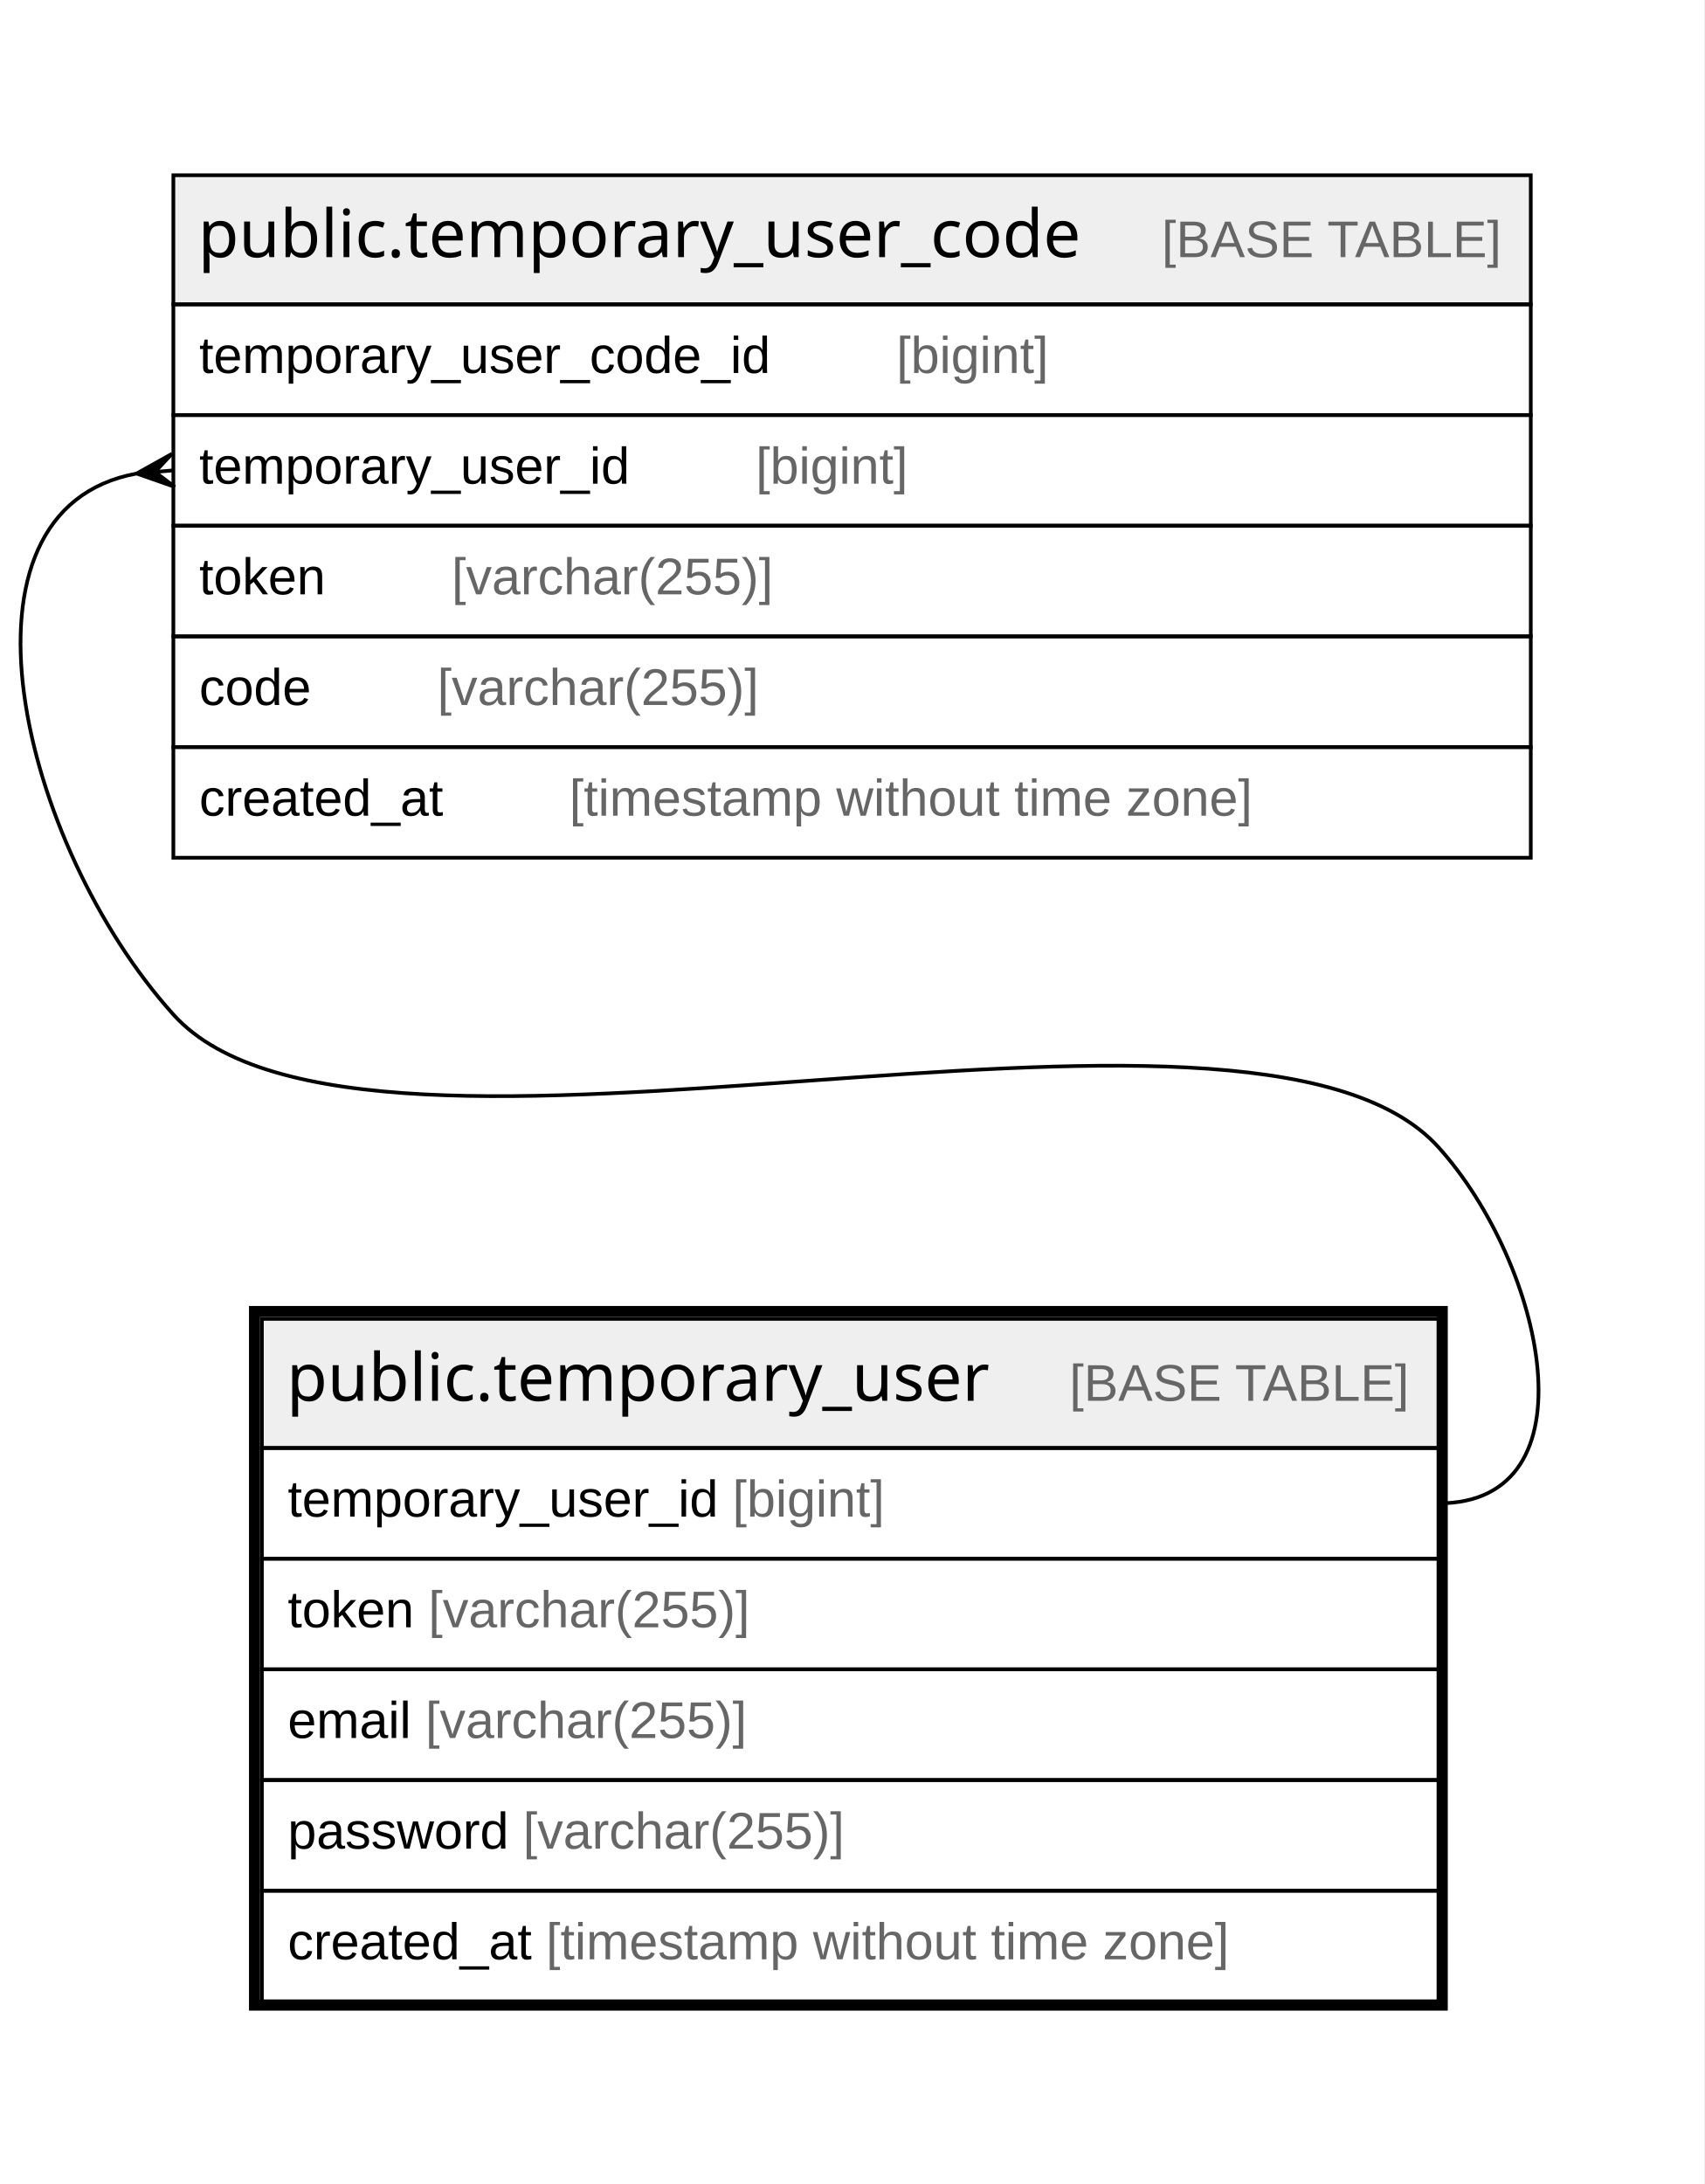
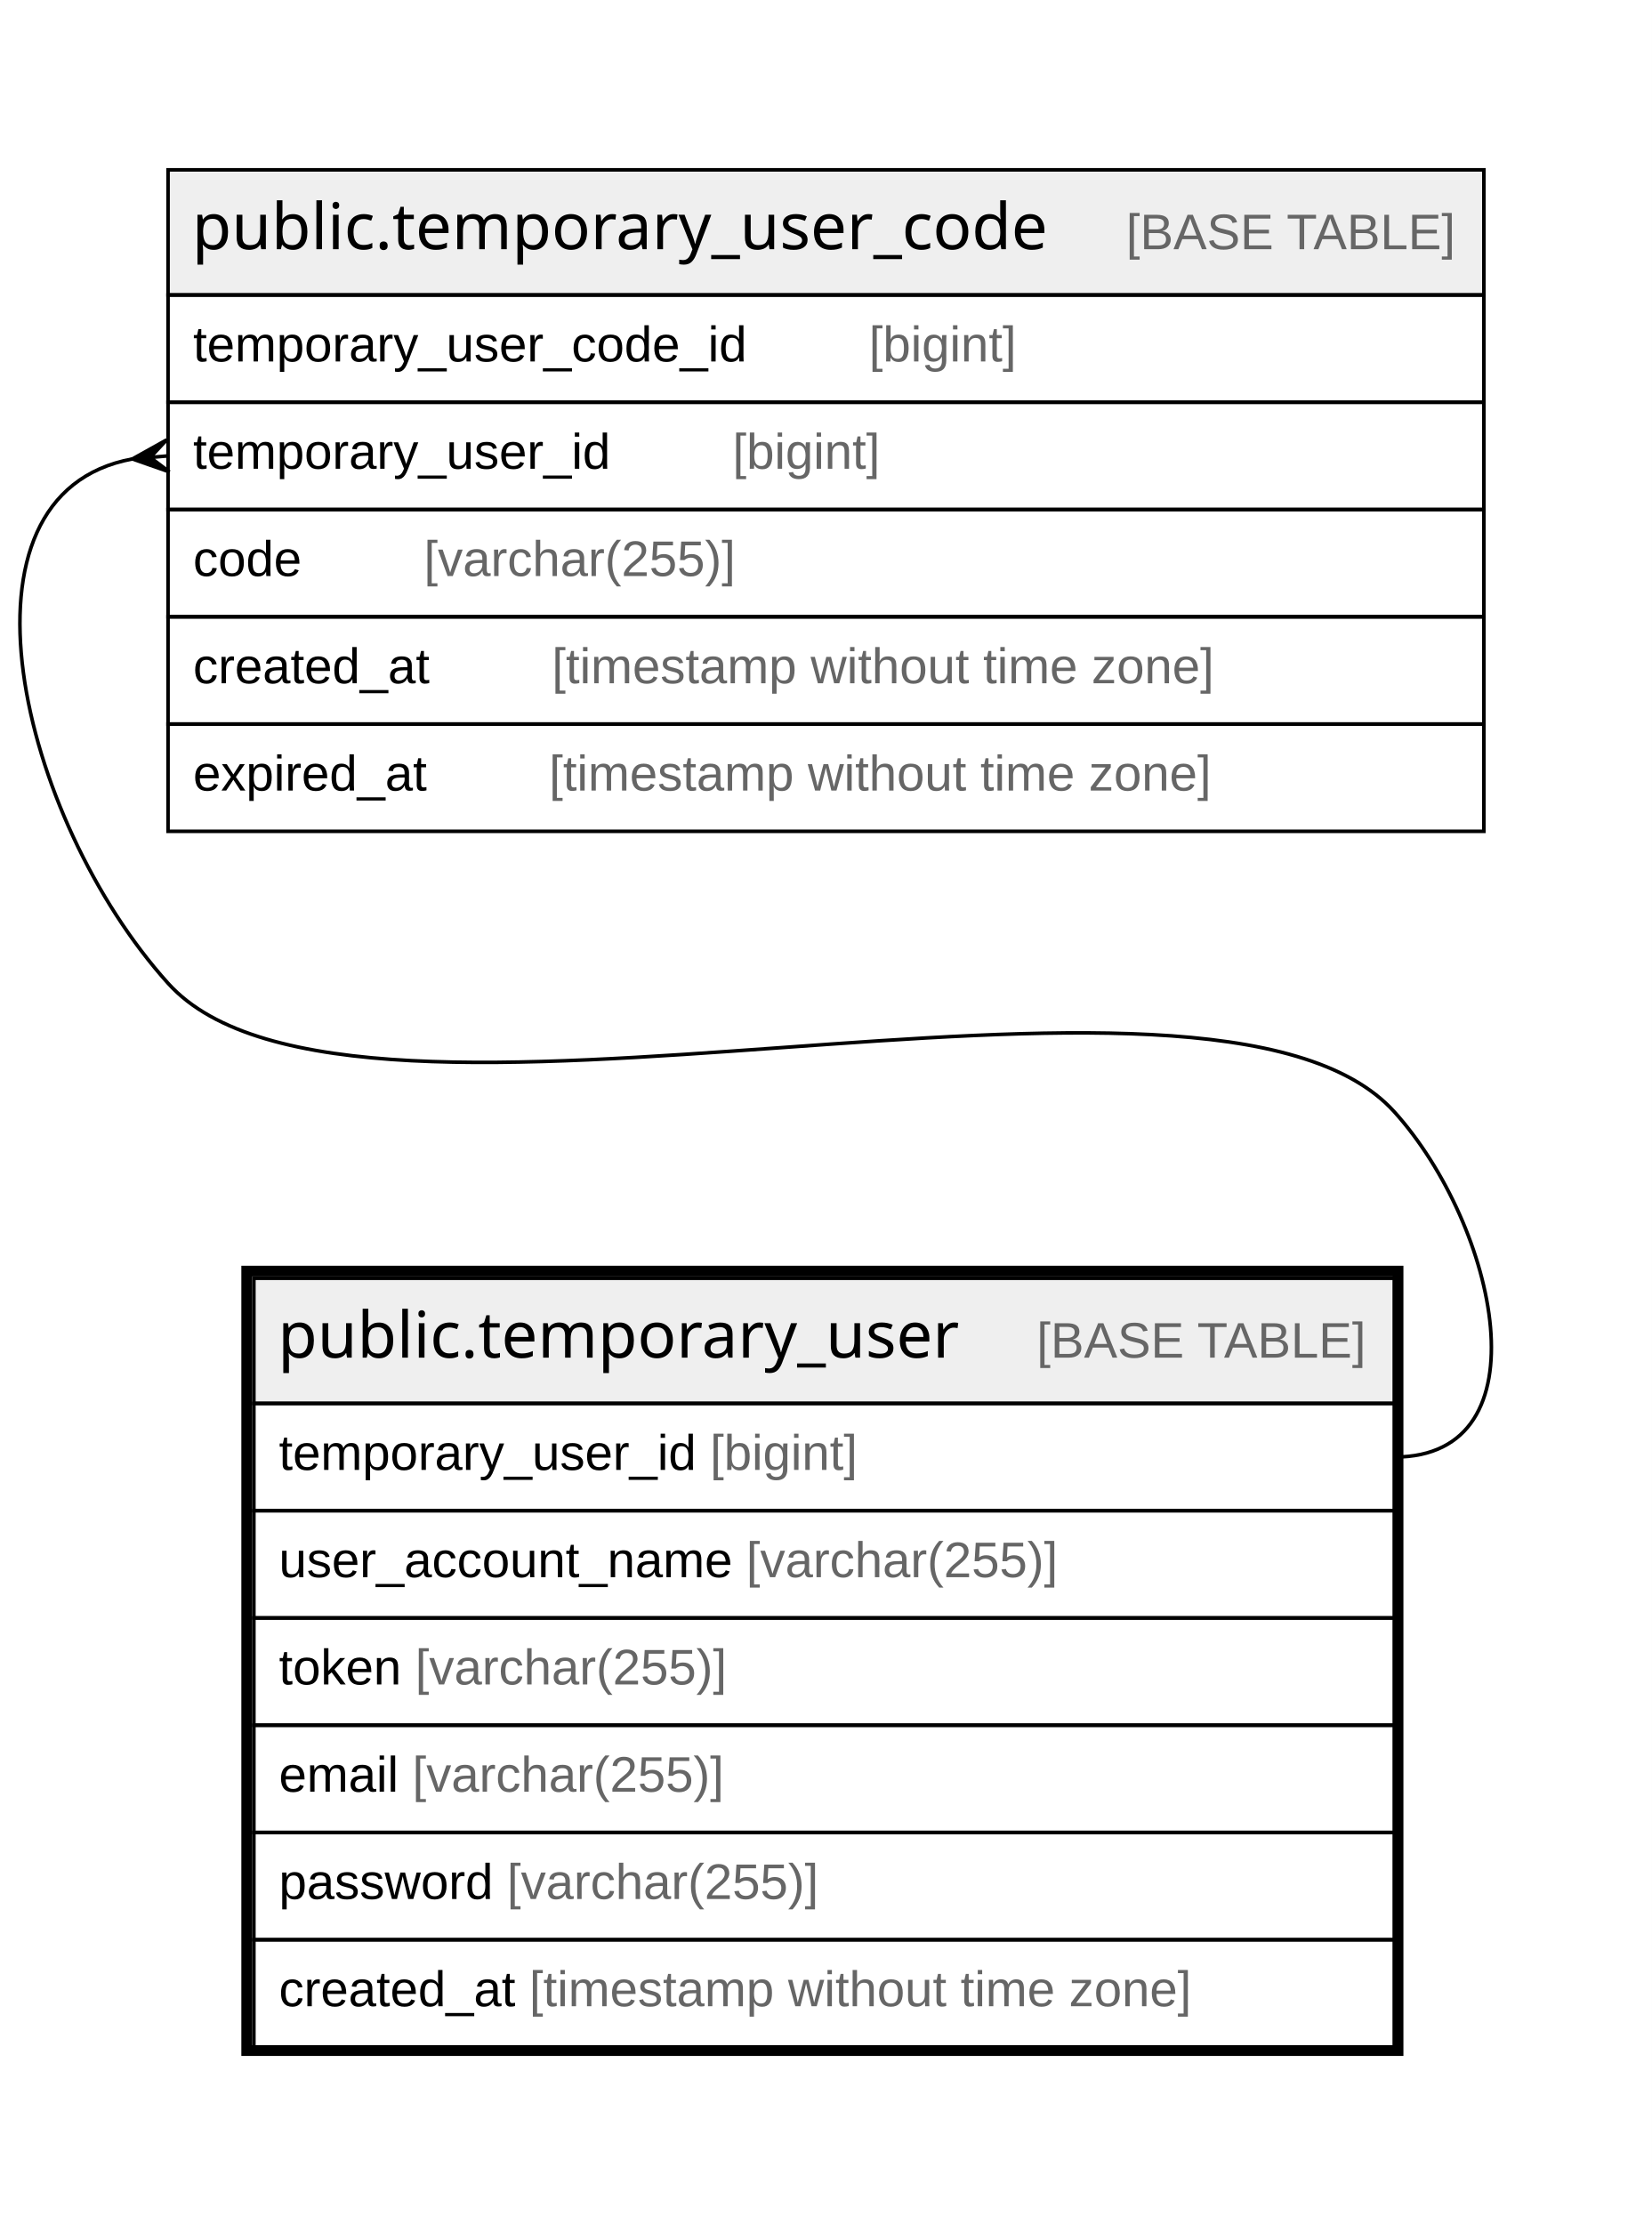
- <svg xmlns="http://www.w3.org/2000/svg" width="462pt" height="592pt" viewBox="0.00 0.00 462.00 592.00">
-   <g id="graph0" class="graph" transform="scale(1 1) rotate(0) translate(4 588)">
-     <polygon fill="#ffffff" stroke="transparent" points="-4,4 -4,-588 458,-588 458,4 -4,4" />
+ <svg xmlns="http://www.w3.org/2000/svg" width="462pt" height="622pt" viewBox="0.00 0.00 462.00 622.00">
+   <g id="graph0" class="graph" transform="scale(1 1) rotate(0) translate(4 618)">
+     <polygon fill="#ffffff" stroke="transparent" points="-4,4 -4,-618 458,-618 458,4 -4,4" />
    <g id="node1" class="node">
-       <polygon fill="#efefef" stroke="transparent" points="67,-195.5 67,-230.5 386,-230.5 386,-195.5 67,-195.5" />
-       <polygon fill="none" stroke="#000000" points="67,-195.5 67,-230.5 386,-230.5 386,-195.5 67,-195.5" />
-       <text text-anchor="start" x="73.704" y="-208.3" font-family="Arial Bold" font-size="18.00" fill="#000000">public.temporary_user</text>
-       <text text-anchor="start" x="251.728" y="-208.3" font-family="Arial" font-size="14.00" fill="#000000">    </text>
-       <text text-anchor="start" x="285.933" y="-208.3" font-family="Arial" font-size="14.00" fill="#666666">[BASE TABLE]</text>
+       <polygon fill="#efefef" stroke="transparent" points="67,-225.5 67,-260.5 386,-260.5 386,-225.5 67,-225.5" />
+       <polygon fill="none" stroke="#000000" points="67,-225.5 67,-260.5 386,-260.5 386,-225.5 67,-225.5" />
+       <text text-anchor="start" x="73.704" y="-238.3" font-family="Arial Bold" font-size="18.00" fill="#000000">public.temporary_user</text>
+       <text text-anchor="start" x="251.728" y="-238.3" font-family="Arial" font-size="14.00" fill="#000000">    </text>
+       <text text-anchor="start" x="285.933" y="-238.3" font-family="Arial" font-size="14.00" fill="#666666">[BASE TABLE]</text>
+       <polygon fill="none" stroke="#000000" points="67,-195.5 67,-225.5 386,-225.5 386,-195.5 67,-195.5" />
+       <text text-anchor="start" x="74" y="-206.9" font-family="Arial" font-size="14.00" fill="#000000">temporary_user_id </text>
+       <text text-anchor="start" x="194.574" y="-206.9" font-family="Arial" font-size="14.00" fill="#666666">[bigint]</text>
      <polygon fill="none" stroke="#000000" points="67,-165.5 67,-195.5 386,-195.5 386,-165.5 67,-165.5" />
-       <text text-anchor="start" x="74" y="-176.9" font-family="Arial" font-size="14.00" fill="#000000">temporary_user_id </text>
-       <text text-anchor="start" x="194.574" y="-176.9" font-family="Arial" font-size="14.00" fill="#666666">[bigint]</text>
+       <text text-anchor="start" x="74" y="-176.9" font-family="Arial" font-size="14.00" fill="#000000">user_account_name </text>
+       <text text-anchor="start" x="204.711" y="-176.9" font-family="Arial" font-size="14.00" fill="#666666">[varchar(255)]</text>
      <polygon fill="none" stroke="#000000" points="67,-135.5 67,-165.5 386,-165.5 386,-135.5 67,-135.5" />
      <text text-anchor="start" x="74" y="-146.9" font-family="Arial" font-size="14.00" fill="#000000">token </text>
      <text text-anchor="start" x="112.129" y="-146.9" font-family="Arial" font-size="14.00" fill="#666666">[varchar(255)]</text>
      <polygon fill="none" stroke="#000000" points="67,-105.5 67,-135.5 386,-135.5 386,-105.5 67,-105.5" />
      <text text-anchor="start" x="74" y="-116.9" font-family="Arial" font-size="14.00" fill="#000000">email </text>
      <text text-anchor="start" x="111.33" y="-116.9" font-family="Arial" font-size="14.00" fill="#666666">[varchar(255)]</text>
      <polygon fill="none" stroke="#000000" points="67,-75.5 67,-105.5 386,-105.5 386,-75.5 67,-75.5" />
      <text text-anchor="start" x="74" y="-86.9" font-family="Arial" font-size="14.00" fill="#000000">password </text>
      <text text-anchor="start" x="137.788" y="-86.9" font-family="Arial" font-size="14.00" fill="#666666">[varchar(255)]</text>
      <polygon fill="none" stroke="#000000" points="67,-45.5 67,-75.5 386,-75.5 386,-45.5 67,-45.5" />
      <text text-anchor="start" x="74" y="-56.9" font-family="Arial" font-size="14.00" fill="#000000">created_at </text>
      <text text-anchor="start" x="144.028" y="-56.9" font-family="Arial" font-size="14.00" fill="#666666">[timestamp without time zone]</text>
-       <polygon fill="none" stroke="#000000" stroke-width="3" points="65,-44.5 65,-232.5 387,-232.5 387,-44.5 65,-44.5" />
+       <polygon fill="none" stroke="#000000" stroke-width="3" points="65,-44.5 65,-262.5 387,-262.5 387,-44.5 65,-44.5" />
    </g>
    <g id="node2" class="node">
-       <polygon fill="#efefef" stroke="transparent" points="43,-505.5 43,-540.5 411,-540.5 411,-505.5 43,-505.5" />
-       <polygon fill="none" stroke="#000000" points="43,-505.5 43,-540.5 411,-540.5 411,-505.5 43,-505.5" />
-       <text text-anchor="start" x="49.692" y="-518.3" font-family="Arial Bold" font-size="18.00" fill="#000000">public.temporary_user_code</text>
-       <text text-anchor="start" x="276.74" y="-518.3" font-family="Arial" font-size="14.00" fill="#000000">    </text>
-       <text text-anchor="start" x="310.945" y="-518.3" font-family="Arial" font-size="14.00" fill="#666666">[BASE TABLE]</text>
+       <polygon fill="#efefef" stroke="transparent" points="43,-535.5 43,-570.5 411,-570.5 411,-535.5 43,-535.5" />
+       <polygon fill="none" stroke="#000000" points="43,-535.5 43,-570.5 411,-570.5 411,-535.5 43,-535.5" />
+       <text text-anchor="start" x="49.692" y="-548.3" font-family="Arial Bold" font-size="18.00" fill="#000000">public.temporary_user_code</text>
+       <text text-anchor="start" x="276.74" y="-548.3" font-family="Arial" font-size="14.00" fill="#000000">    </text>
+       <text text-anchor="start" x="310.945" y="-548.3" font-family="Arial" font-size="14.00" fill="#666666">[BASE TABLE]</text>
+       <polygon fill="none" stroke="#000000" points="43,-505.5 43,-535.5 411,-535.5 411,-505.5 43,-505.5" />
+       <text text-anchor="start" x="50" y="-516.9" font-family="Arial" font-size="14.00" fill="#000000">temporary_user_code_id    </text>
+       <text text-anchor="start" x="239.018" y="-516.9" font-family="Arial" font-size="14.00" fill="#666666">[bigint]</text>
      <polygon fill="none" stroke="#000000" points="43,-475.5 43,-505.5 411,-505.5 411,-475.5 43,-475.5" />
-       <text text-anchor="start" x="50" y="-486.9" font-family="Arial" font-size="14.00" fill="#000000">temporary_user_code_id    </text>
-       <text text-anchor="start" x="239.018" y="-486.9" font-family="Arial" font-size="14.00" fill="#666666">[bigint]</text>
+       <text text-anchor="start" x="50" y="-486.9" font-family="Arial" font-size="14.00" fill="#000000">temporary_user_id    </text>
+       <text text-anchor="start" x="200.888" y="-486.9" font-family="Arial" font-size="14.00" fill="#666666">[bigint]</text>
      <polygon fill="none" stroke="#000000" points="43,-445.5 43,-475.5 411,-475.5 411,-445.5 43,-445.5" />
-       <text text-anchor="start" x="50" y="-456.9" font-family="Arial" font-size="14.00" fill="#000000">temporary_user_id    </text>
-       <text text-anchor="start" x="200.888" y="-456.9" font-family="Arial" font-size="14.00" fill="#666666">[bigint]</text>
+       <text text-anchor="start" x="50" y="-456.9" font-family="Arial" font-size="14.00" fill="#000000">code    </text>
+       <text text-anchor="start" x="114.553" y="-456.9" font-family="Arial" font-size="14.00" fill="#666666">[varchar(255)]</text>
      <polygon fill="none" stroke="#000000" points="43,-415.5 43,-445.5 411,-445.5 411,-415.5 43,-415.5" />
-       <text text-anchor="start" x="50" y="-426.9" font-family="Arial" font-size="14.00" fill="#000000">token    </text>
-       <text text-anchor="start" x="118.443" y="-426.9" font-family="Arial" font-size="14.00" fill="#666666">[varchar(255)]</text>
+       <text text-anchor="start" x="50" y="-426.9" font-family="Arial" font-size="14.00" fill="#000000">created_at    </text>
+       <text text-anchor="start" x="150.342" y="-426.9" font-family="Arial" font-size="14.00" fill="#666666">[timestamp without time zone]</text>
      <polygon fill="none" stroke="#000000" points="43,-385.5 43,-415.5 411,-415.5 411,-385.5 43,-385.5" />
-       <text text-anchor="start" x="50" y="-396.9" font-family="Arial" font-size="14.00" fill="#000000">code    </text>
-       <text text-anchor="start" x="114.553" y="-396.9" font-family="Arial" font-size="14.00" fill="#666666">[varchar(255)]</text>
-       <polygon fill="none" stroke="#000000" points="43,-355.5 43,-385.5 411,-385.5 411,-355.5 43,-355.5" />
-       <text text-anchor="start" x="50" y="-366.9" font-family="Arial" font-size="14.00" fill="#000000">created_at    </text>
-       <text text-anchor="start" x="150.342" y="-366.9" font-family="Arial" font-size="14.00" fill="#666666">[timestamp without time zone]</text>
+       <text text-anchor="start" x="50" y="-396.9" font-family="Arial" font-size="14.00" fill="#000000">expired_at    </text>
+       <text text-anchor="start" x="149.558" y="-396.9" font-family="Arial" font-size="14.00" fill="#666666">[timestamp without time zone]</text>
    </g>
    <g id="edge1" class="edge">
-       <path fill="none" stroke="#000000" d="M33.017,-459.638C-20.117,-449.845 1.53,-359.05 43,-313 94.287,-256.048 334.713,-333.952 386,-277 414.701,-245.129 428.889,-180.5 386,-180.5" />
-       <polygon fill="#000000" stroke="#000000" points="33.037,-459.64 42.613,-464.983 38.019,-460.07 43,-460.5 43,-460.5 43,-460.5 38.019,-460.07 43.387,-456.017 33.037,-459.64 33.037,-459.64" />
+       <path fill="none" stroke="#000000" d="M33.017,-489.638C-20.117,-479.845 1.53,-389.05 43,-343 94.287,-286.048 334.713,-363.952 386,-307 414.701,-275.129 428.889,-210.5 386,-210.5" />
+       <polygon fill="#000000" stroke="#000000" points="33.037,-489.64 42.613,-494.983 38.019,-490.07 43,-490.5 43,-490.5 43,-490.5 38.019,-490.07 43.387,-486.017 33.037,-489.64 33.037,-489.64" />
    </g>
  </g>
</svg>
